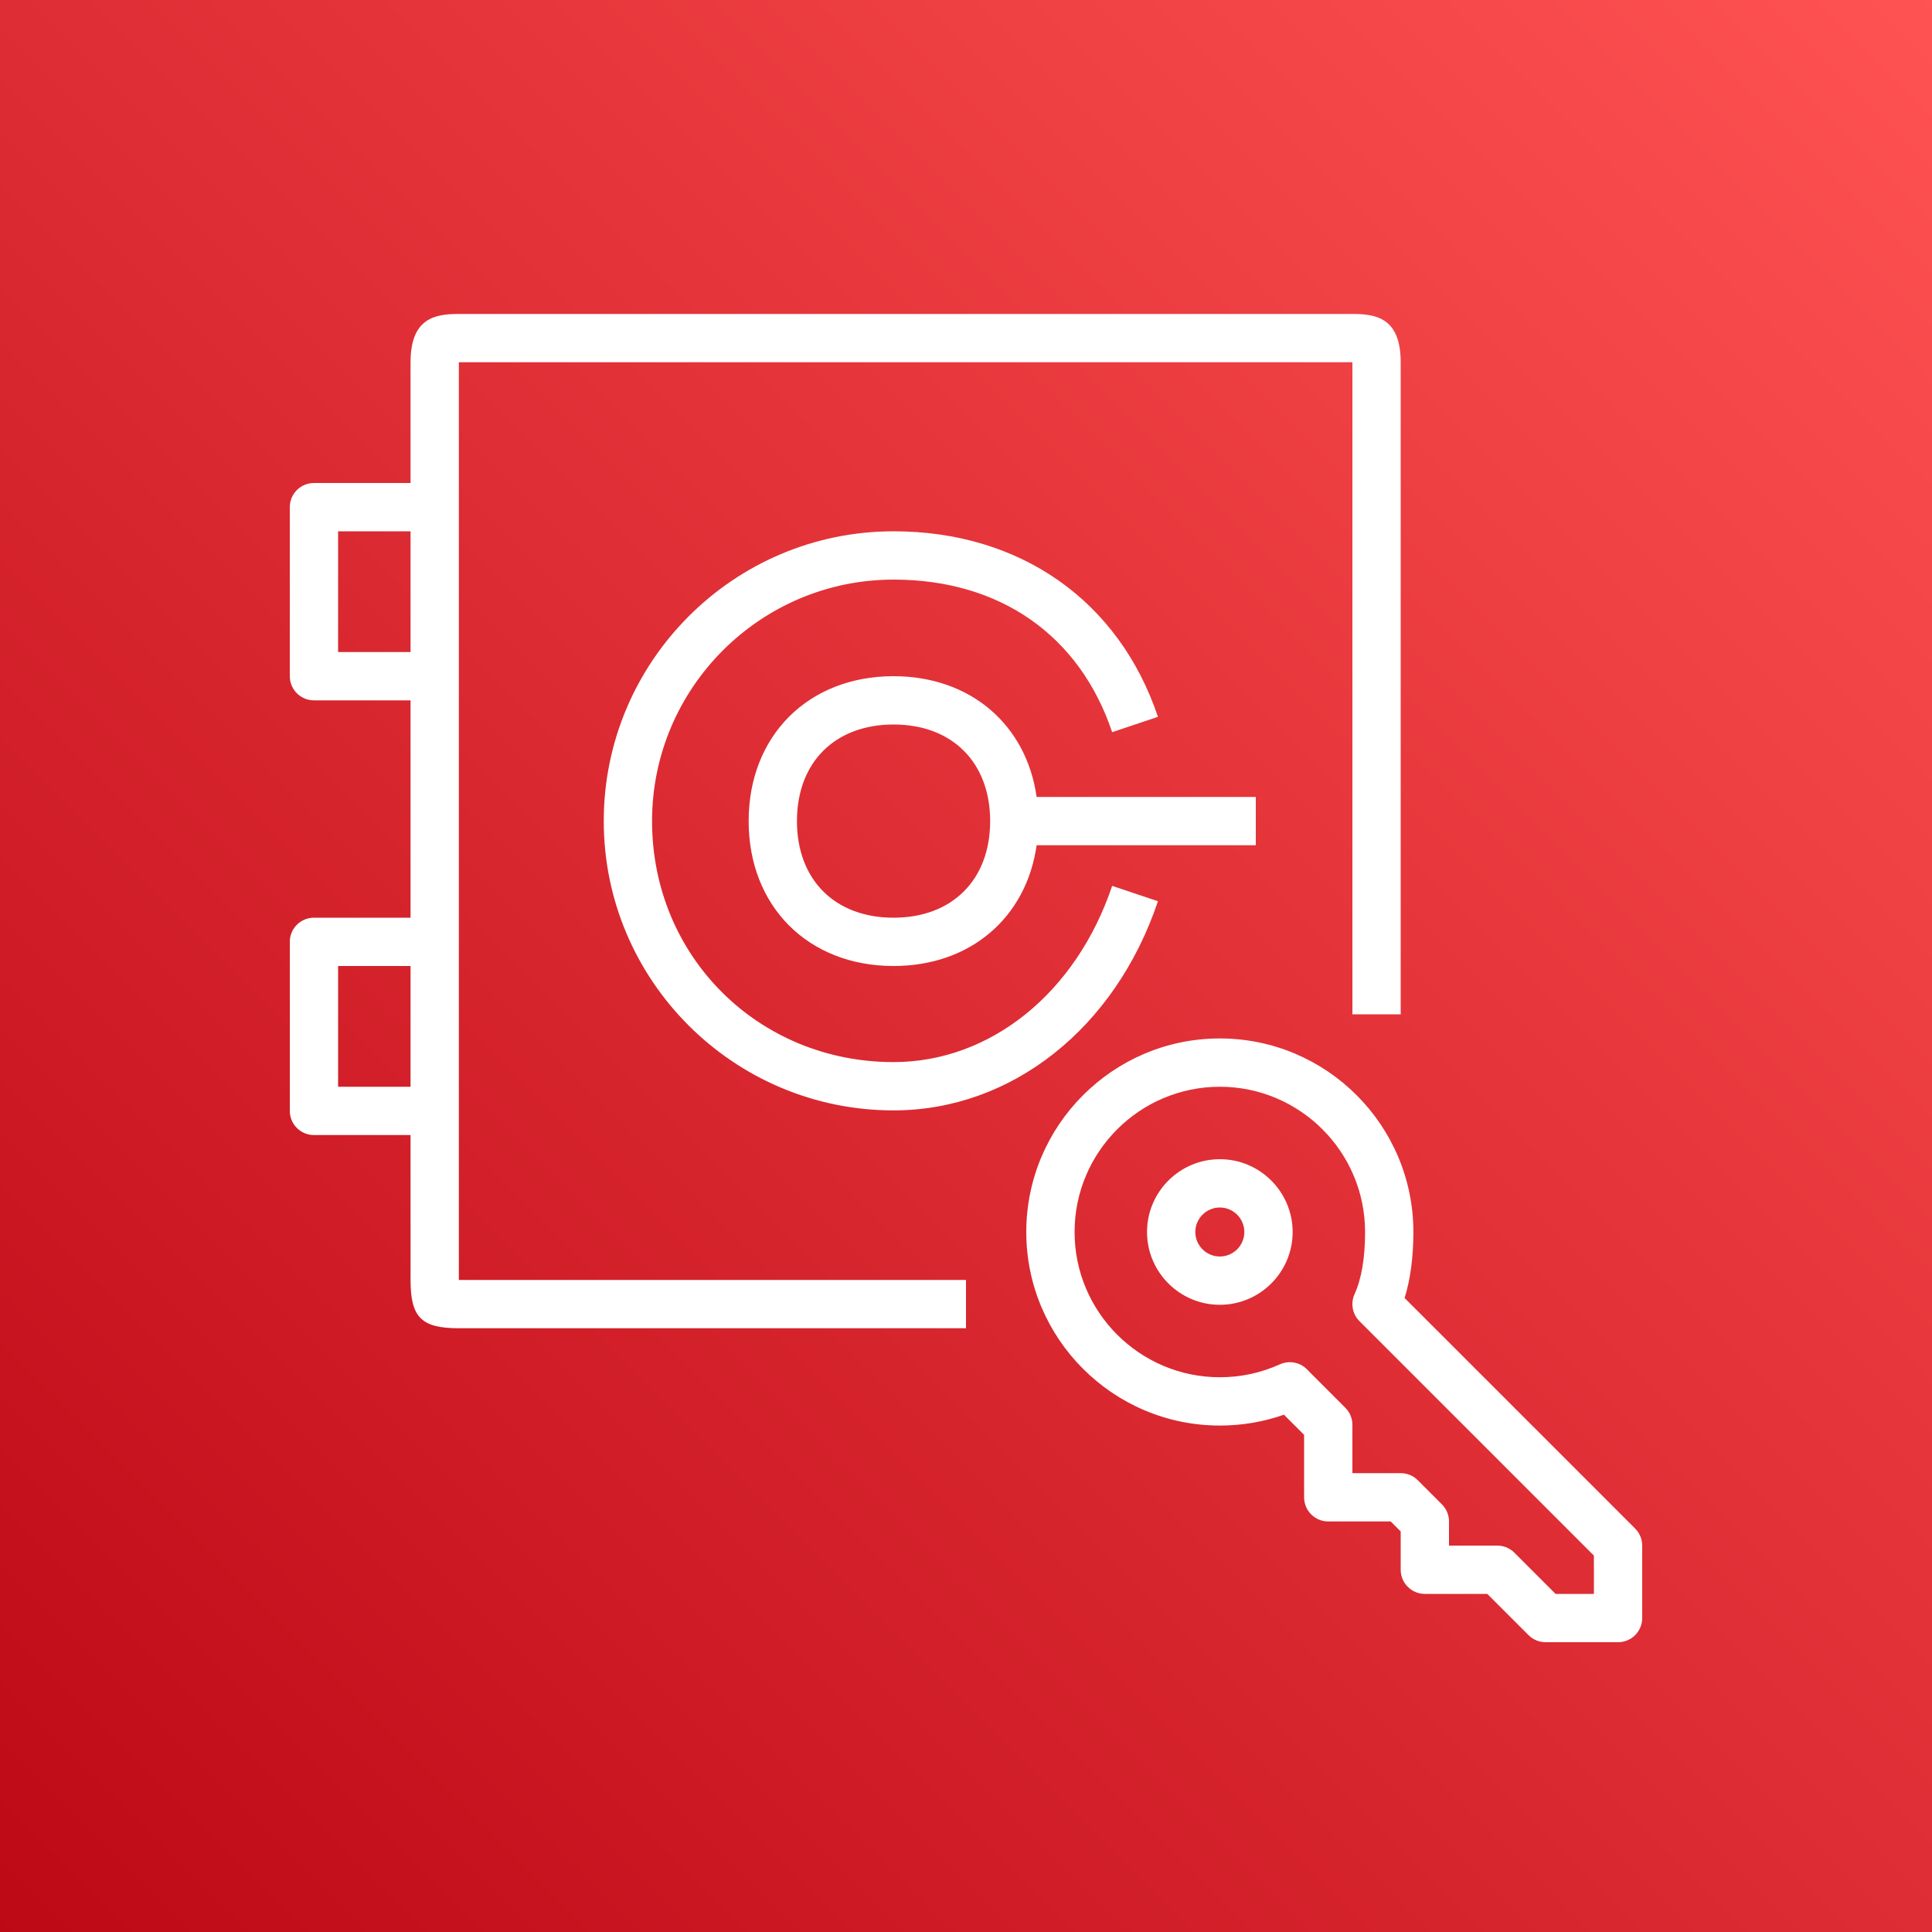
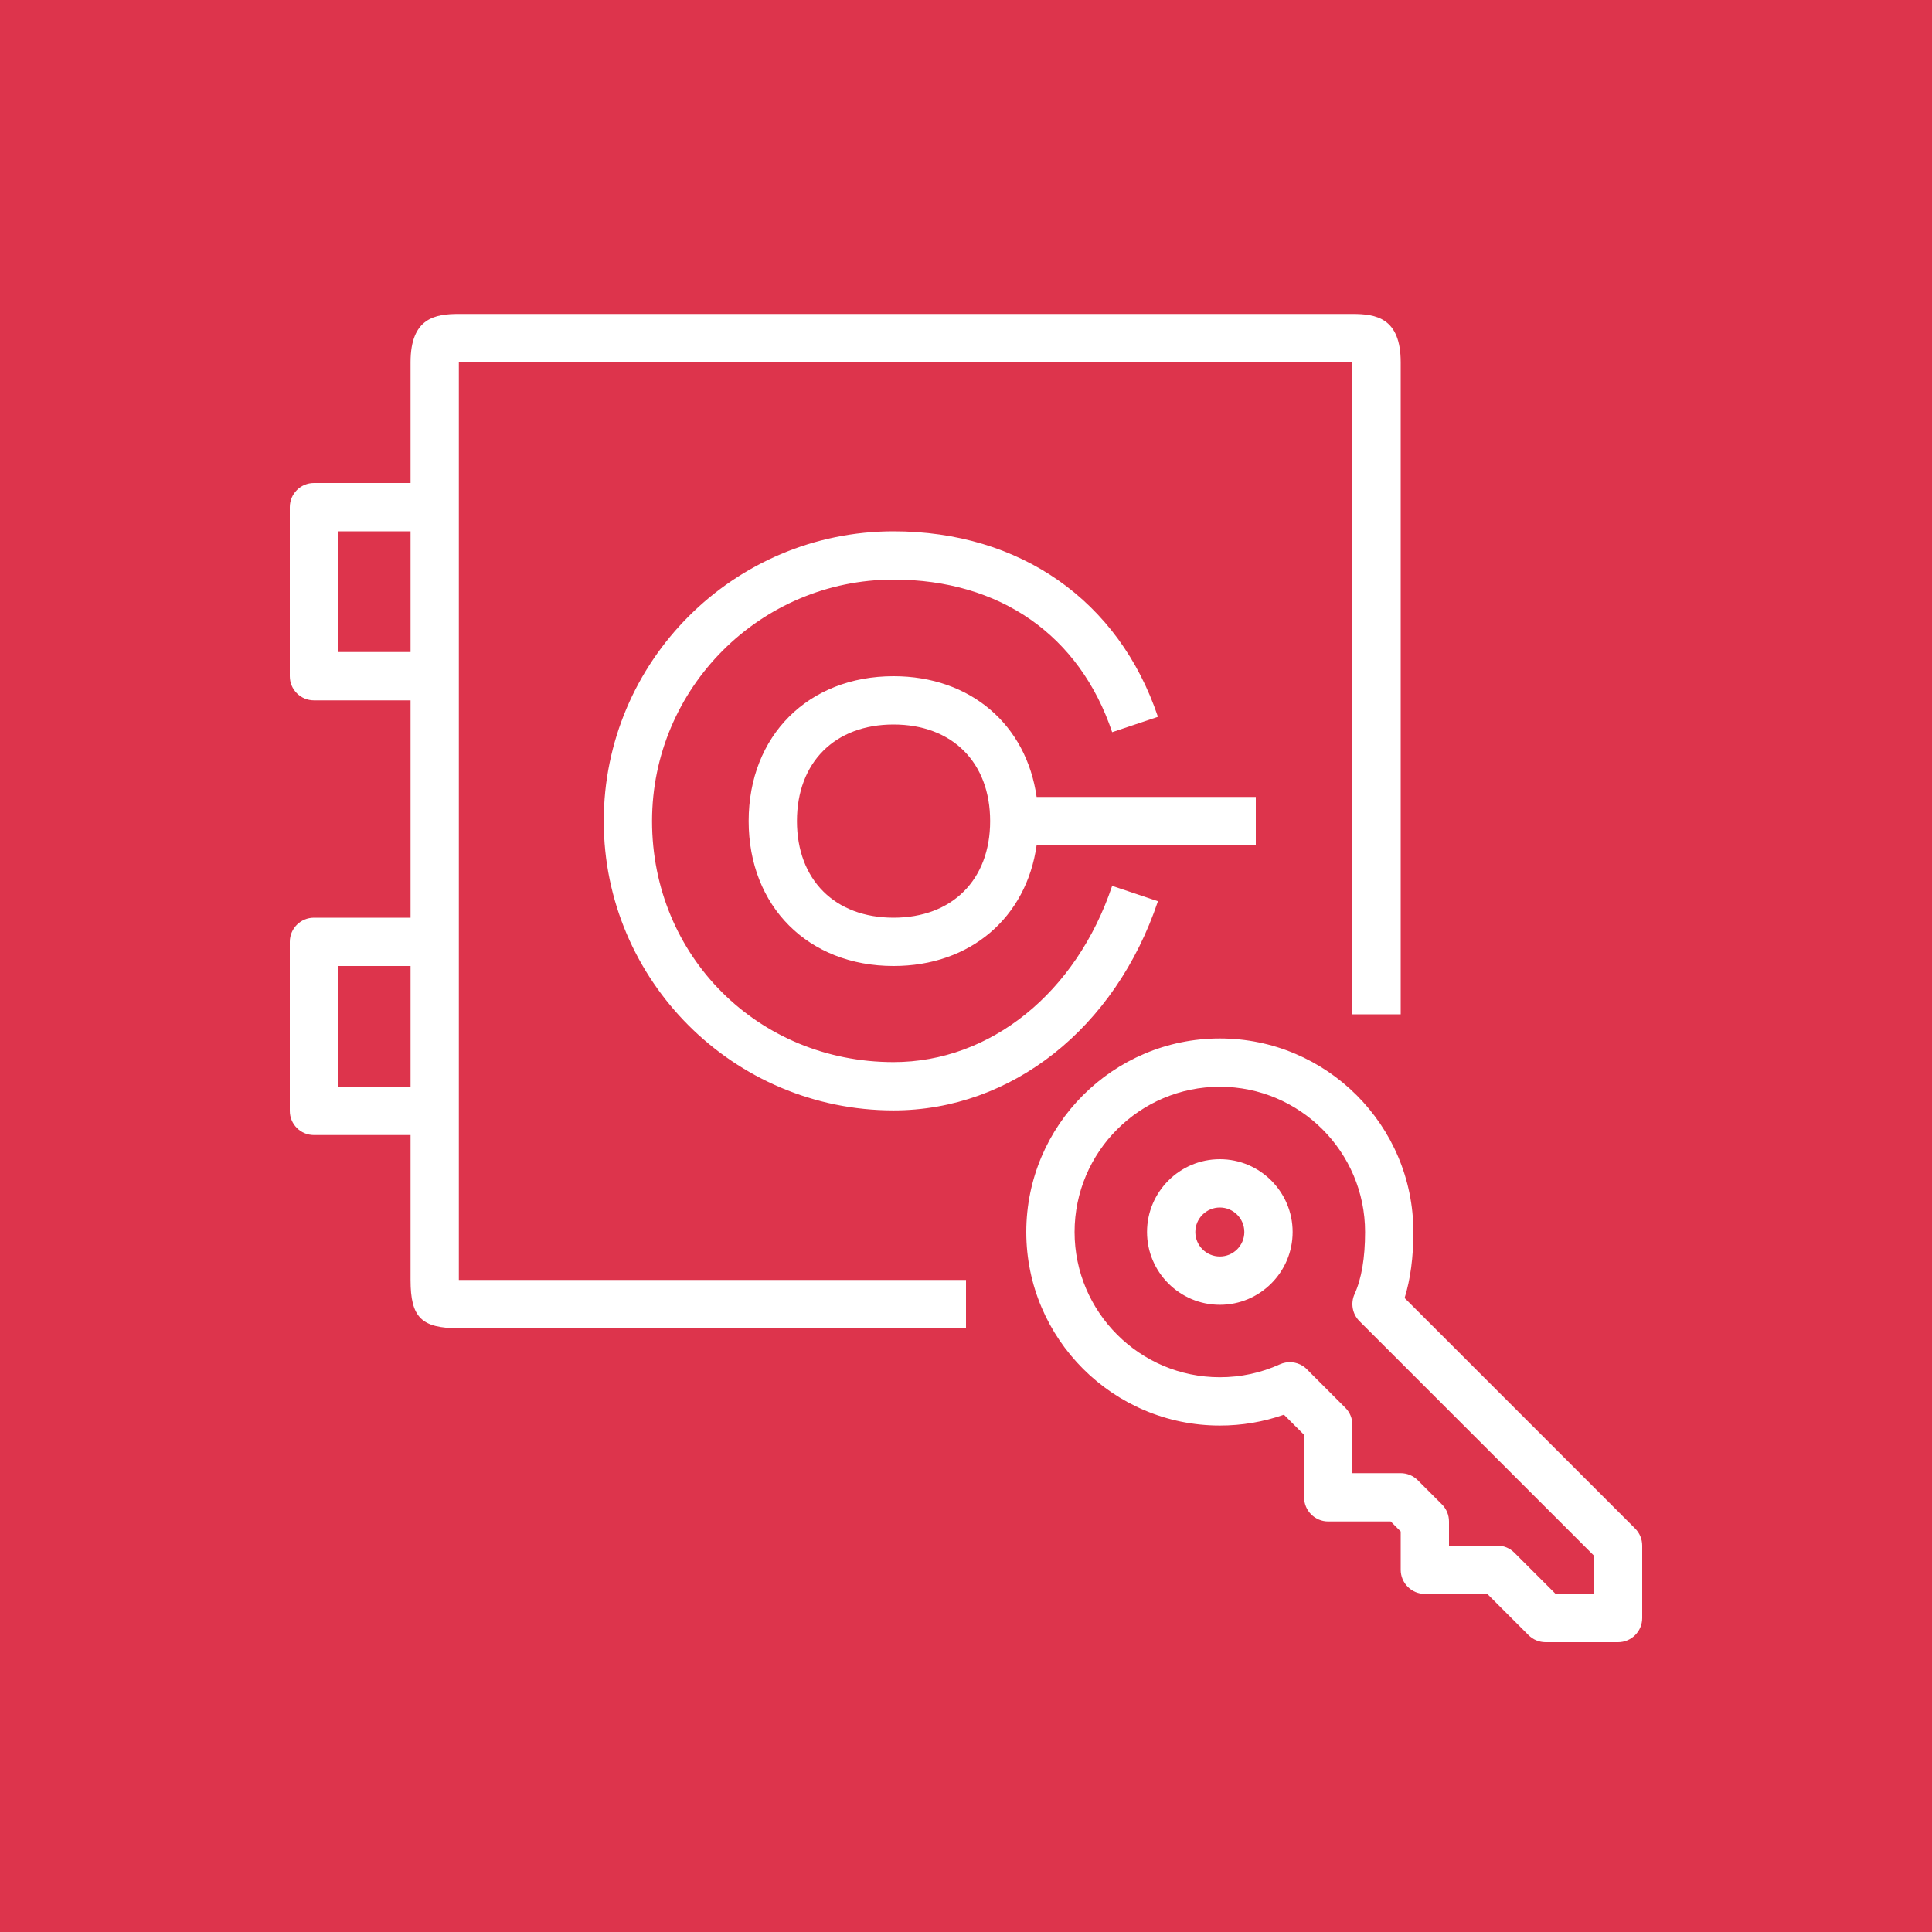
<svg xmlns="http://www.w3.org/2000/svg" width="80px" height="80px" viewBox="0 0 80 80" version="1.1">
-   <defs>
-     <linearGradient x1="0%" y1="100%" x2="100%" y2="0%" id="linearGradient-1">
-       <stop stop-color="#BD0816" offset="0%" />
-       <stop stop-color="#FF5252" offset="100%" />
-     </linearGradient>
-   </defs>
  <g id="Icon-Architecture/64/Arch_AWS-CloudHSM_64" stroke="none" stroke-width="1" fill="none" fill-rule="evenodd">
-     <g id="Icon-Architecture-BG/64/Security-Identity-Compliance" fill="url(#linearGradient-1)">
+     <g id="Icon-Architecture-BG/64/Security-Identity-Compliance" fill="#DD344C">
      <rect id="Rectangle" x="0" y="0" width="80" height="80" />
    </g>
    <path d="M37,38 C34.57,38 33,36.43 33,34 C33,31.57 34.57,30 37,30 C39.43,30 41,31.57 41,34 C41,36.43 39.43,38 37,38 L37,38 Z M52,33 L42.924,33 C42.501,30.012 40.188,28 37,28 C33.468,28 31,30.467 31,34 C31,37.533 33.468,40 37,40 C40.188,40 42.501,37.988 42.924,35 L52,35 L52,33 Z M27,34 C27,39.595 31.393,43.979 37,43.979 C41.01,43.979 44.563,41.114 46.052,36.682 L47.948,37.318 C46.181,42.579 41.884,45.979 37,45.979 C30.383,45.979 25,40.605 25,34 C25,27.383 30.383,22 37,22 C42.239,22 46.332,24.872 47.948,29.682 L46.052,30.318 C44.703,26.303 41.404,24 37,24 C31.486,24 27,28.486 27,34 L27,34 Z M14,45 L17,45 L17,40 L14,40 L14,45 Z M14,27 L17,27 L17,22 L14,22 L14,27 Z M19,46 L19,39 L19,28 L19,21 L19,15 L56,15 L56,42 L58,42 L58,15 C58,13.155 56.968,13 56,13 L19,13 C18.032,13 17,13.155 17,15 L17,20 L13,20 C12.447,20 12,20.448 12,21 L12,28 C12,28.552 12.447,29 13,29 L17,29 L17,38 L13,38 C12.447,38 12,38.448 12,39 L12,46 C12,46.552 12.447,47 13,47 L17,47 L17,53 C17,54.551 17.448,55 19,55 L40,55 L40,53 L19,53 L19,46 Z M66,66 L64.414,66 L62.707,64.293 C62.52,64.105 62.266,64 62,64 L60,64 L60,63 C60,62.735 59.895,62.48 59.707,62.293 L58.707,61.293 C58.52,61.105 58.266,61 58,61 L56,61 L56,59 C56,58.735 55.895,58.48 55.707,58.293 L54.167,56.752 C54.105,56.681 54.032,56.617 53.951,56.564 C53.666,56.38 53.306,56.354 52.996,56.494 C52.213,56.849 51.377,57.029 50.511,57.029 C47.194,57.029 44.496,54.331 44.496,51.015 C44.496,47.698 47.194,45 50.511,45 C53.827,45 56.525,47.698 56.525,51.015 C56.525,52.083 56.379,52.949 56.089,53.587 C55.917,53.966 55.998,54.413 56.293,54.707 L66,64.414 L66,66 Z M67.707,63.293 L58.162,53.748 C58.403,52.971 58.525,52.055 58.525,51.015 C58.525,46.595 54.93,43 50.511,43 C46.092,43 42.496,46.595 42.496,51.015 C42.496,55.434 46.092,59.029 50.511,59.029 C51.426,59.029 52.315,58.878 53.165,58.58 L54,59.414 L54,62 C54,62.552 54.447,63 55,63 L57.586,63 L58,63.414 L58,65 C58,65.552 58.447,66 59,66 L61.586,66 L63.293,67.707 C63.48,67.895 63.734,68 64,68 L67,68 C67.553,68 68,67.552 68,67 L68,64 C68,63.735 67.895,63.48 67.707,63.293 L67.707,63.293 Z M50.511,52.029 C49.951,52.029 49.496,51.574 49.496,51.015 C49.496,50.455 49.951,50 50.511,50 C51.07,50 51.525,50.455 51.525,51.015 C51.525,51.574 51.07,52.029 50.511,52.029 L50.511,52.029 Z M50.511,48 C48.849,48 47.496,49.353 47.496,51.015 C47.496,52.677 48.849,54.029 50.511,54.029 C52.173,54.029 53.525,52.677 53.525,51.015 C53.525,49.353 52.173,48 50.511,48 L50.511,48 Z" id="AWS-CloudHSM_Icon_64_Squid" fill="#FFFFFF" />
  </g>
</svg>
